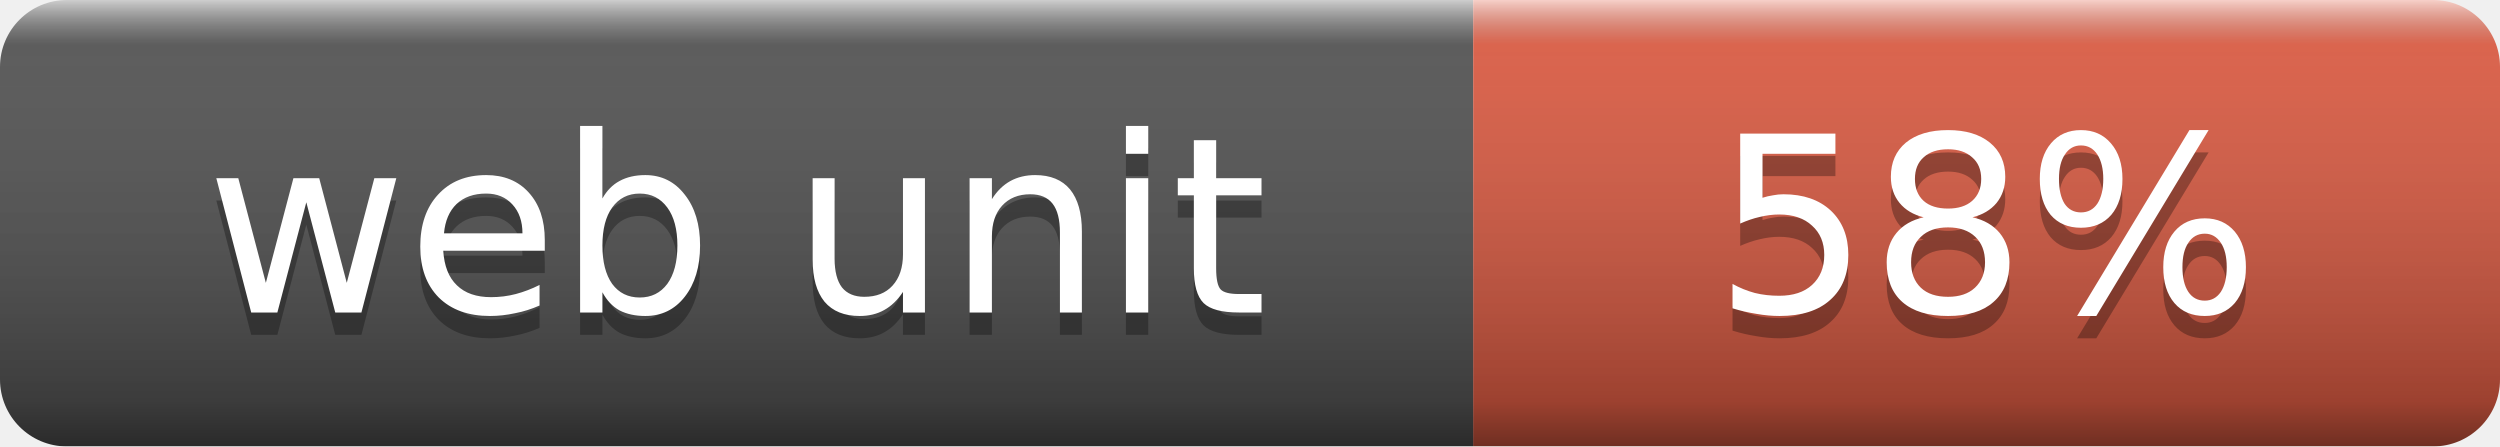
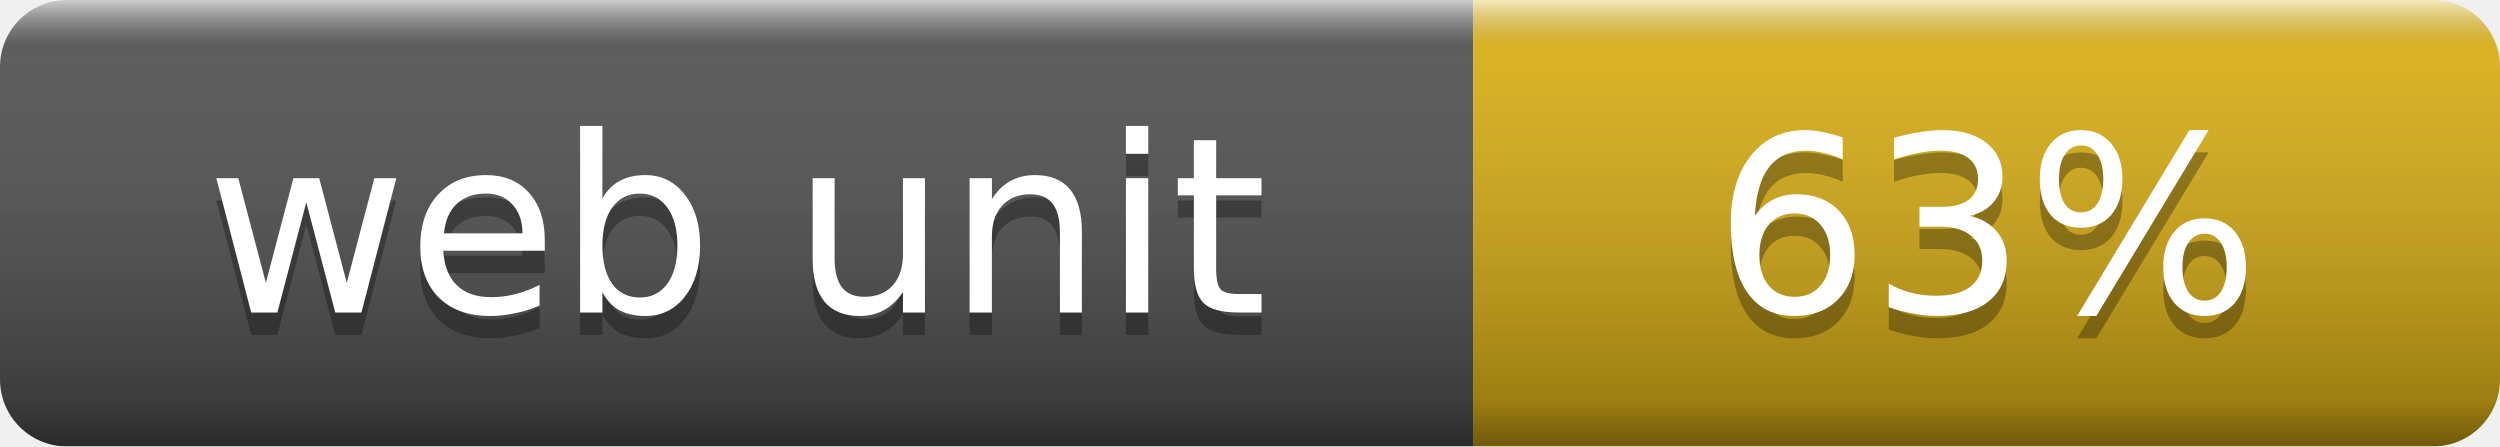
- <svg xmlns="http://www.w3.org/2000/svg" width="112" height="20" role="img" aria-label="web unit: 58%">
+ <svg xmlns="http://www.w3.org/2000/svg" width="112" height="20" role="img" aria-label="web unit: 63%">
  <linearGradient id="smooth" x2="0" y2="100%">
    <stop offset="0" stop-color="#fff" stop-opacity=".7" />
    <stop offset=".1" stop-color="#aaa" stop-opacity=".1" />
    <stop offset=".9" stop-opacity=".3" />
    <stop offset="1" stop-opacity=".5" />
  </linearGradient>
  <mask id="round">
    <rect width="112" height="20" rx="3" fill="#fff" />
  </mask>
  <g mask="url(#round)">
    <rect width="66" height="20" fill="#555" />
-     <rect x="66" width="46" height="20" fill="#e05d44" />
+     <rect x="66" width="46" height="20" fill="#dfb317" />
    <rect width="112" height="20" fill="url(#smooth)" />
  </g>
  <g fill="#fff" text-anchor="middle" font-family="Verdana,Geneva,DejaVu Sans,sans-serif" font-size="11">
    <text x="33" y="15" fill="#010101" fill-opacity=".3">web unit</text>
    <text x="33" y="14">web unit</text>
-     <text x="89" y="15" fill="#010101" fill-opacity=".3">58%</text>
-     <text x="89" y="14">58%</text>
+     <text x="89" y="15" fill="#010101" fill-opacity=".3">63%</text>
+     <text x="89" y="14">63%</text>
  </g>
</svg>
